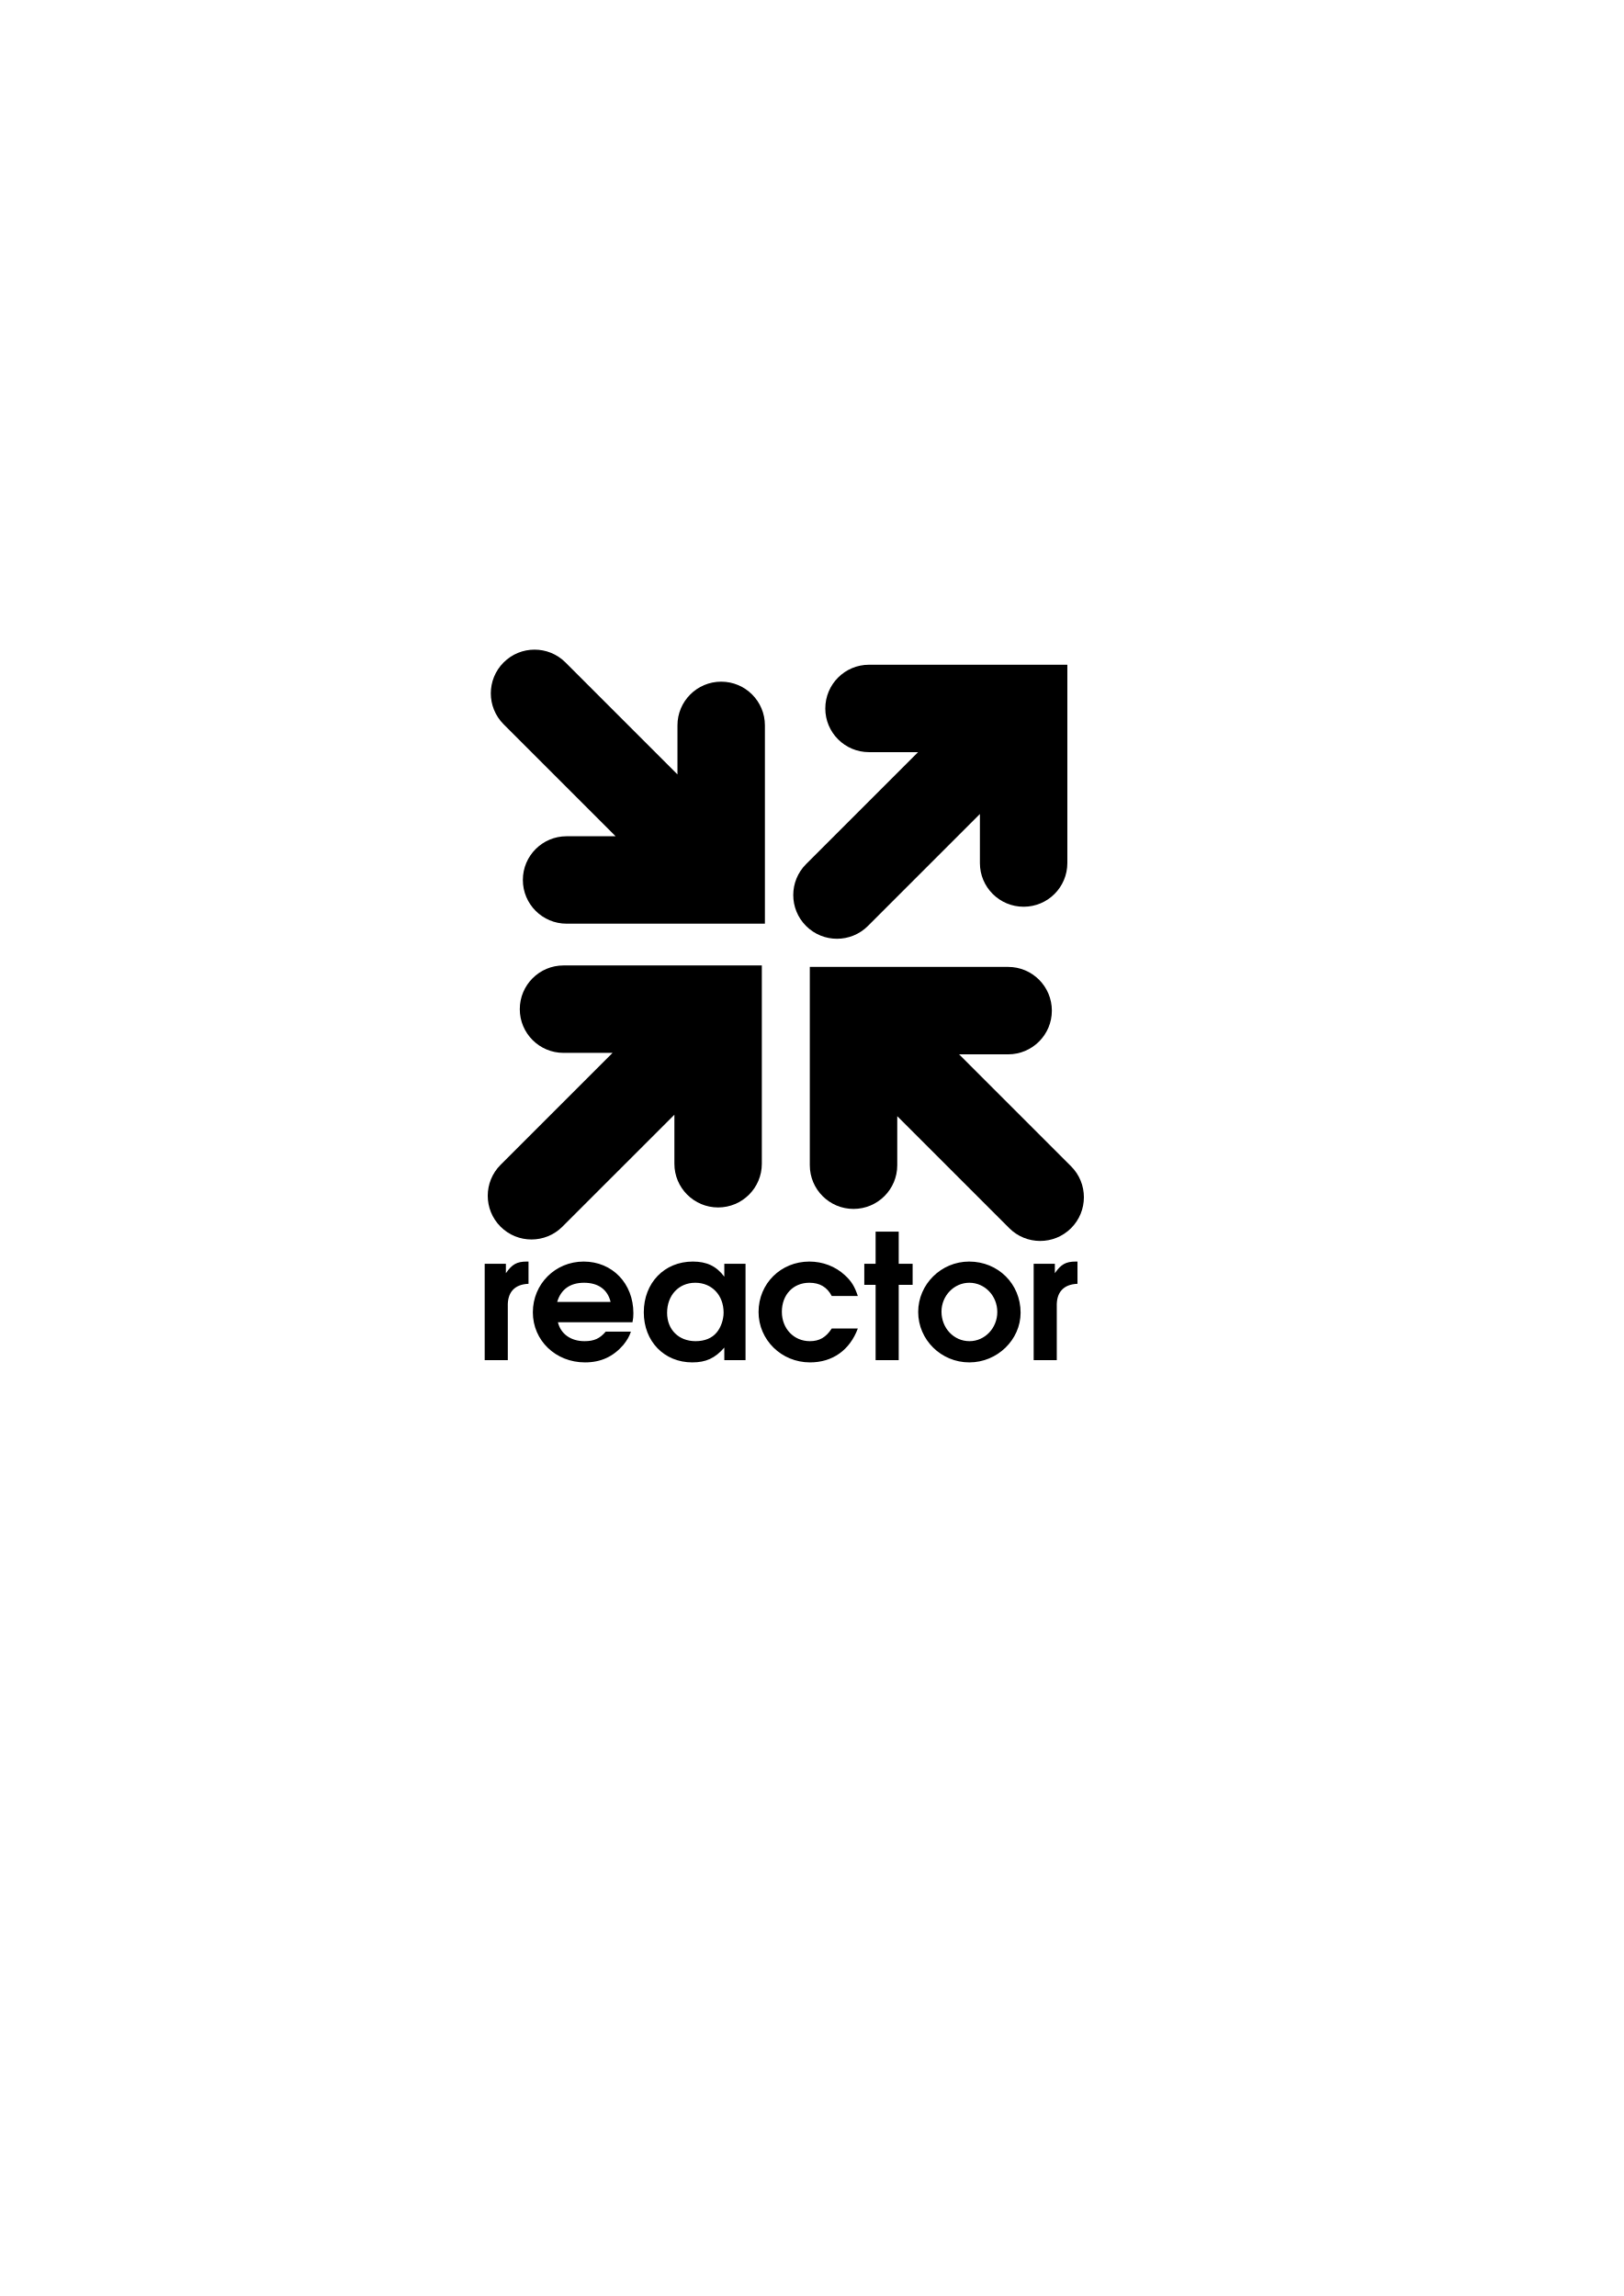
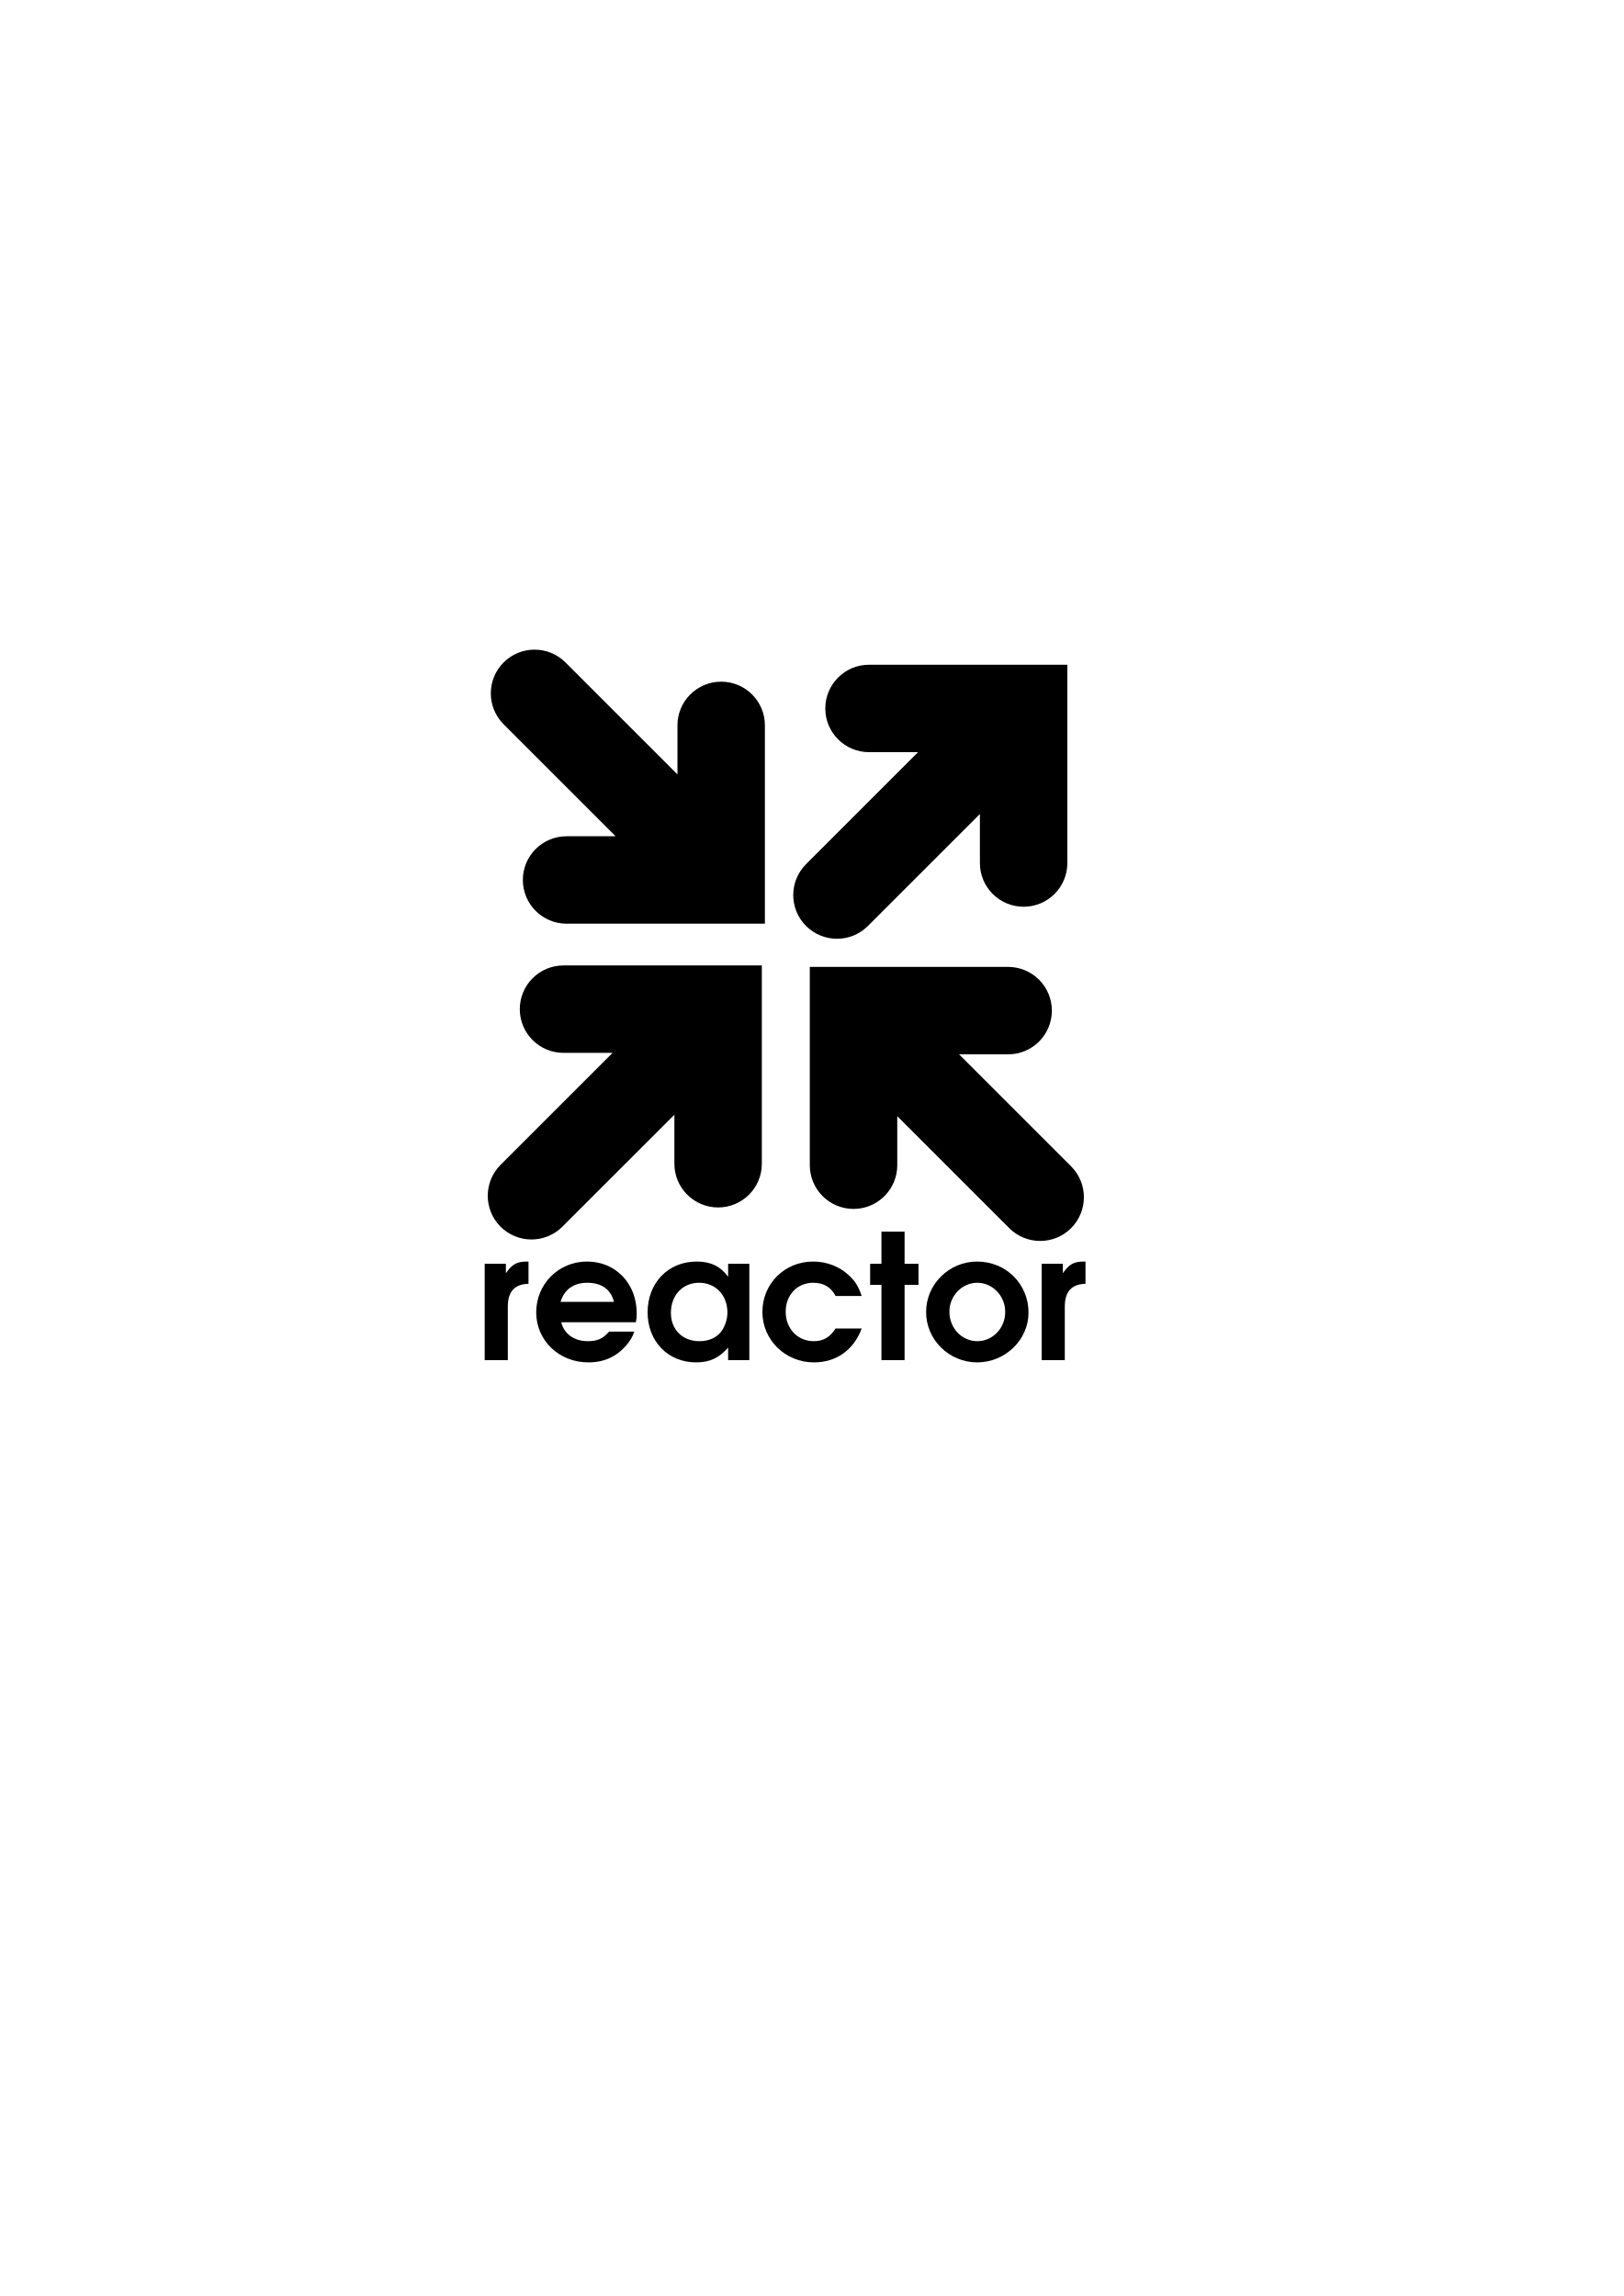
<svg xmlns="http://www.w3.org/2000/svg" width="210mm" height="297mm" id="svg3460" version="1.1">
  <defs id="defs3" />
  <g id="layer1">
-     <path d="m 254.083,493.38 c -0.015,11.79 9.568,21.372 21.372,21.372 l 23.972,0 -54.746,54.746 c -8.343,8.343 -8.351,21.879 0,30.23 8.343,8.343 21.886,8.343 30.23,2e-5 l 54.746,-54.746 0,23.972 c -0.015,11.79 9.568,21.372 21.372,21.372 5.91,10e-6 11.245,-2.388 15.115,-6.258 3.869,-3.869 6.258,-9.205 6.258,-15.115 l 0,-96.946 -96.946,0 c -11.805,0 -21.372,9.568 -21.372,21.372 z" id="path4265-8" />
-     <path d="m 514.171,494.098 c 0.015,11.79 -9.568,21.372 -21.372,21.372 l -23.972,0 54.746,54.746 c 8.343,8.343 8.351,21.879 0,30.23 -8.343,8.343 -21.886,8.343 -30.23,2e-5 l -54.746,-54.746 0,23.972 c 0.015,11.79 -9.568,21.372 -21.372,21.372 -5.91,10e-6 -11.245,-2.388 -15.115,-6.258 -3.869,-3.869 -6.258,-9.205 -6.258,-15.115 l 0,-96.946 96.946,0 c 11.805,-10e-5 21.372,9.568 21.372,21.372 z" id="path4265-0-3" />
-     <path d="m 403.423,346.361 c -0.015,11.79 9.568,21.372 21.372,21.372 l 23.972,0 -54.746,54.746 c -8.343,8.343 -8.351,21.879 0,30.23 8.343,8.343 21.886,8.343 30.23,0 l 54.746,-54.746 0,23.972 c -0.015,11.79 9.568,21.372 21.372,21.372 5.91,0 11.245,-2.388 15.115,-6.258 3.869,-3.869 6.258,-9.205 6.258,-15.115 l 0,-96.946 -96.946,0 c -11.805,-1e-4 -21.372,9.568 -21.372,21.372 z" id="path4265-0-6-6" />
-     <path d="m 255.583,430.216 c -0.015,-11.79 9.568,-21.372 21.372,-21.372 l 23.972,0 -54.746,-54.746 c -8.343,-8.343 -8.351,-21.879 0,-30.23 8.343,-8.343 21.886,-8.343 30.23,0 l 54.746,54.746 0,-23.972 c -0.015,-11.79 9.568,-21.372 21.372,-21.372 5.91,0 11.245,2.388 15.115,6.258 3.869,3.869 6.258,9.205 6.258,15.115 l 0,96.946 -96.946,0 c -11.805,10e-5 -21.372,-9.568 -21.372,-21.372 z" id="path4265-0-9-8" />
-     <text xml:space="preserve" style="font-size:85px;font-style:normal;font-variant:normal;font-weight:600;font-stretch:normal;line-height:125%;letter-spacing:0px;word-spacing:0px;fill:#000000;fill-opacity:1;stroke:none;font-family:URW Gothic L;-inkscape-font-specification:URW Gothic L Semi-Bold" x="232.335" y="664.969" id="text3883">
-       <tspan id="tspan3885" x="232.335" y="664.969" style="font-size:85px;font-style:normal;font-variant:normal;font-weight:600;font-stretch:normal;font-family:URW Gothic L;-inkscape-font-specification:URW Gothic L Semi-Bold">reactor</tspan>
-     </text>
+     <path id="path4265-8" d="m 254.083,493.38 c -0.015,11.79 9.568,21.372 21.372,21.372 l 23.972,0 -54.746,54.746 c -8.343,8.343 -8.351,21.879 0,30.23 8.343,8.343 21.886,8.343 30.23,2e-5 l 54.746,-54.746 0,23.972 c -0.015,11.79 9.568,21.372 21.372,21.372 5.91,10e-6 11.245,-2.388 15.115,-6.258 3.869,-3.869 6.258,-9.205 6.258,-15.115 l 0,-96.946 -96.946,0 c -11.805,0 -21.372,9.568 -21.372,21.372 z" />
+     <path id="path4265-0-3" d="m 514.171,494.098 c 0.015,11.79 -9.568,21.372 -21.372,21.372 l -23.972,0 54.746,54.746 c 8.343,8.343 8.351,21.879 0,30.23 -8.343,8.343 -21.886,8.343 -30.23,2e-5 l -54.746,-54.746 0,23.972 c 0.015,11.79 -9.568,21.372 -21.372,21.372 -5.91,10e-6 -11.245,-2.388 -15.115,-6.258 -3.869,-3.869 -6.258,-9.205 -6.258,-15.115 l 0,-96.946 96.946,0 c 11.805,-10e-5 21.372,9.568 21.372,21.372 z" />
+     <path id="path4265-0-6-6" d="m 403.423,346.361 c -0.015,11.79 9.568,21.372 21.372,21.372 l 23.972,0 -54.746,54.746 c -8.343,8.343 -8.351,21.879 0,30.23 8.343,8.343 21.886,8.343 30.23,0 l 54.746,-54.746 0,23.972 c -0.015,11.79 9.568,21.372 21.372,21.372 5.91,0 11.245,-2.388 15.115,-6.258 3.869,-3.869 6.258,-9.205 6.258,-15.115 l 0,-96.946 -96.946,0 c -11.805,-1e-4 -21.372,9.568 -21.372,21.372 z" />
+     <path id="path4265-0-9-8" d="m 255.583,430.216 c -0.015,-11.79 9.568,-21.372 21.372,-21.372 l 23.972,0 -54.746,-54.746 c -8.343,-8.343 -8.351,-21.879 0,-30.23 8.343,-8.343 21.886,-8.343 30.23,0 l 54.746,54.746 0,-23.972 c -0.015,-11.79 9.568,-21.372 21.372,-21.372 5.91,0 11.245,2.388 15.115,6.258 3.869,3.869 6.258,9.205 6.258,15.115 l 0,96.946 -96.946,0 c -11.805,10e-5 -21.372,-9.568 -21.372,-21.372 z" />
+     <g id="text3883" style="font-size:85px;font-style:normal;font-variant:normal;font-weight:600;font-stretch:normal;line-height:125%;letter-spacing:0px;word-spacing:0px;fill:#000000;fill-opacity:1;stroke:none;font-family:URW Gothic L;-inkscape-font-specification:URW Gothic L Semi-Bold">
+       <path id="path3943" style="font-family:URW Gothic L;-inkscape-font-specification:URW Gothic L Semi-Bold" d="m 236.925,664.969 11.305,0 0,-26.18 c 0,-7.31 3.315,-10.965 10.115,-11.135 l 0,-10.88 -0.85,0 c -4.845,0 -7.225,1.36 -10.2,5.695 l 0,-4.59 -10.37,0 0,47.09" />
+       <path id="path3945" style="font-family:URW Gothic L;-inkscape-font-specification:URW Gothic L Semi-Bold" d="m 310.817,646.439 c 0.34,-1.615 0.425,-2.635 0.425,-4.335 0,-14.62 -10.285,-25.33 -24.31,-25.33 -13.855,0 -24.82,10.965 -24.82,24.82 0,13.77 11.135,24.48 25.5,24.48 7.735,0 13.77,-2.805 18.7,-8.5 1.785,-2.21 2.975,-4.165 3.74,-6.545 l -12.325,0 c -2.89,3.4 -5.695,4.675 -10.37,4.675 -6.715,0 -11.645,-3.57 -13.005,-9.265 l 36.465,0 m -36.805,-9.945 c 1.785,-6.035 6.375,-9.35 13.09,-9.35 6.97,0 11.56,3.315 13.005,9.35 l -26.095,0" />
+       <path id="path3947" style="font-family:URW Gothic L;-inkscape-font-specification:URW Gothic L Semi-Bold" d="m 366.29,617.879 -10.37,0 0,6.29 c -3.91,-5.185 -8.585,-7.395 -15.385,-7.395 -13.94,0 -23.97,10.455 -23.97,24.82 0,14.195 9.945,24.48 23.715,24.48 6.63,0 11.135,-2.125 15.64,-7.225 l 0,6.12 10.37,0 0,-47.09 m -24.565,9.265 c 8.075,0 13.855,6.035 13.855,14.62 0,3.4 -1.36,7.31 -3.4,9.69 -2.295,2.72 -5.95,4.25 -10.285,4.25 -8.245,0 -13.94,-5.61 -13.94,-13.855 0,-8.585 5.695,-14.705 13.77,-14.705" />
+       <path id="path3949" style="font-family:URW Gothic L;-inkscape-font-specification:URW Gothic L Semi-Bold" d="m 408.463,649.499 c -2.805,4.335 -6.035,6.205 -10.71,6.205 -7.82,0 -13.685,-6.12 -13.685,-14.365 0,-8.245 5.61,-14.195 13.43,-14.195 5.1,0 8.67,2.125 10.965,6.46 l 12.75,0 c -1.615,-4.76 -3.145,-7.225 -6.375,-10.2 -4.59,-4.25 -10.795,-6.63 -17.34,-6.63 -13.94,0 -24.82,10.795 -24.82,24.65 0,13.685 11.22,24.65 25.16,24.65 10.965,0 19.465,-6.035 23.375,-16.575 l -12.75,0" />
+       <path id="path3951" style="font-family:URW Gothic L;-inkscape-font-specification:URW Gothic L Semi-Bold" d="m 430.871,664.969 11.305,0 0,-36.805 6.8,0 0,-10.285 -6.8,0 0,-15.725 -11.305,0 0,15.725 -5.525,0 0,10.285 5.525,0 0,36.805" />
+       <path id="path3953" style="font-family:URW Gothic L;-inkscape-font-specification:URW Gothic L Semi-Bold" d="m 477.603,616.774 c -13.685,0 -24.905,11.135 -24.905,24.65 0,13.6 11.22,24.65 24.99,24.65 13.685,0 25.075,-11.05 25.075,-24.31 0,-14.025 -10.965,-24.99 -25.16,-24.99 m 0.085,10.37 c 7.565,0 13.685,6.46 13.685,14.28 0,7.905 -6.12,14.28 -13.6,14.28 -7.65,0 -13.685,-6.375 -13.685,-14.45 0,-7.735 6.205,-14.11 13.6,-14.11" />
+       <path id="path3955" style="font-family:URW Gothic L;-inkscape-font-specification:URW Gothic L Semi-Bold" d="m 509.191,664.969 11.305,0 0,-26.18 c 0,-7.31 3.315,-10.965 10.115,-11.135 l 0,-10.88 -0.85,0 c -4.845,0 -7.225,1.36 -10.2,5.695 l 0,-4.59 -10.37,0 0,47.09" />
+     </g>
  </g>
</svg>
